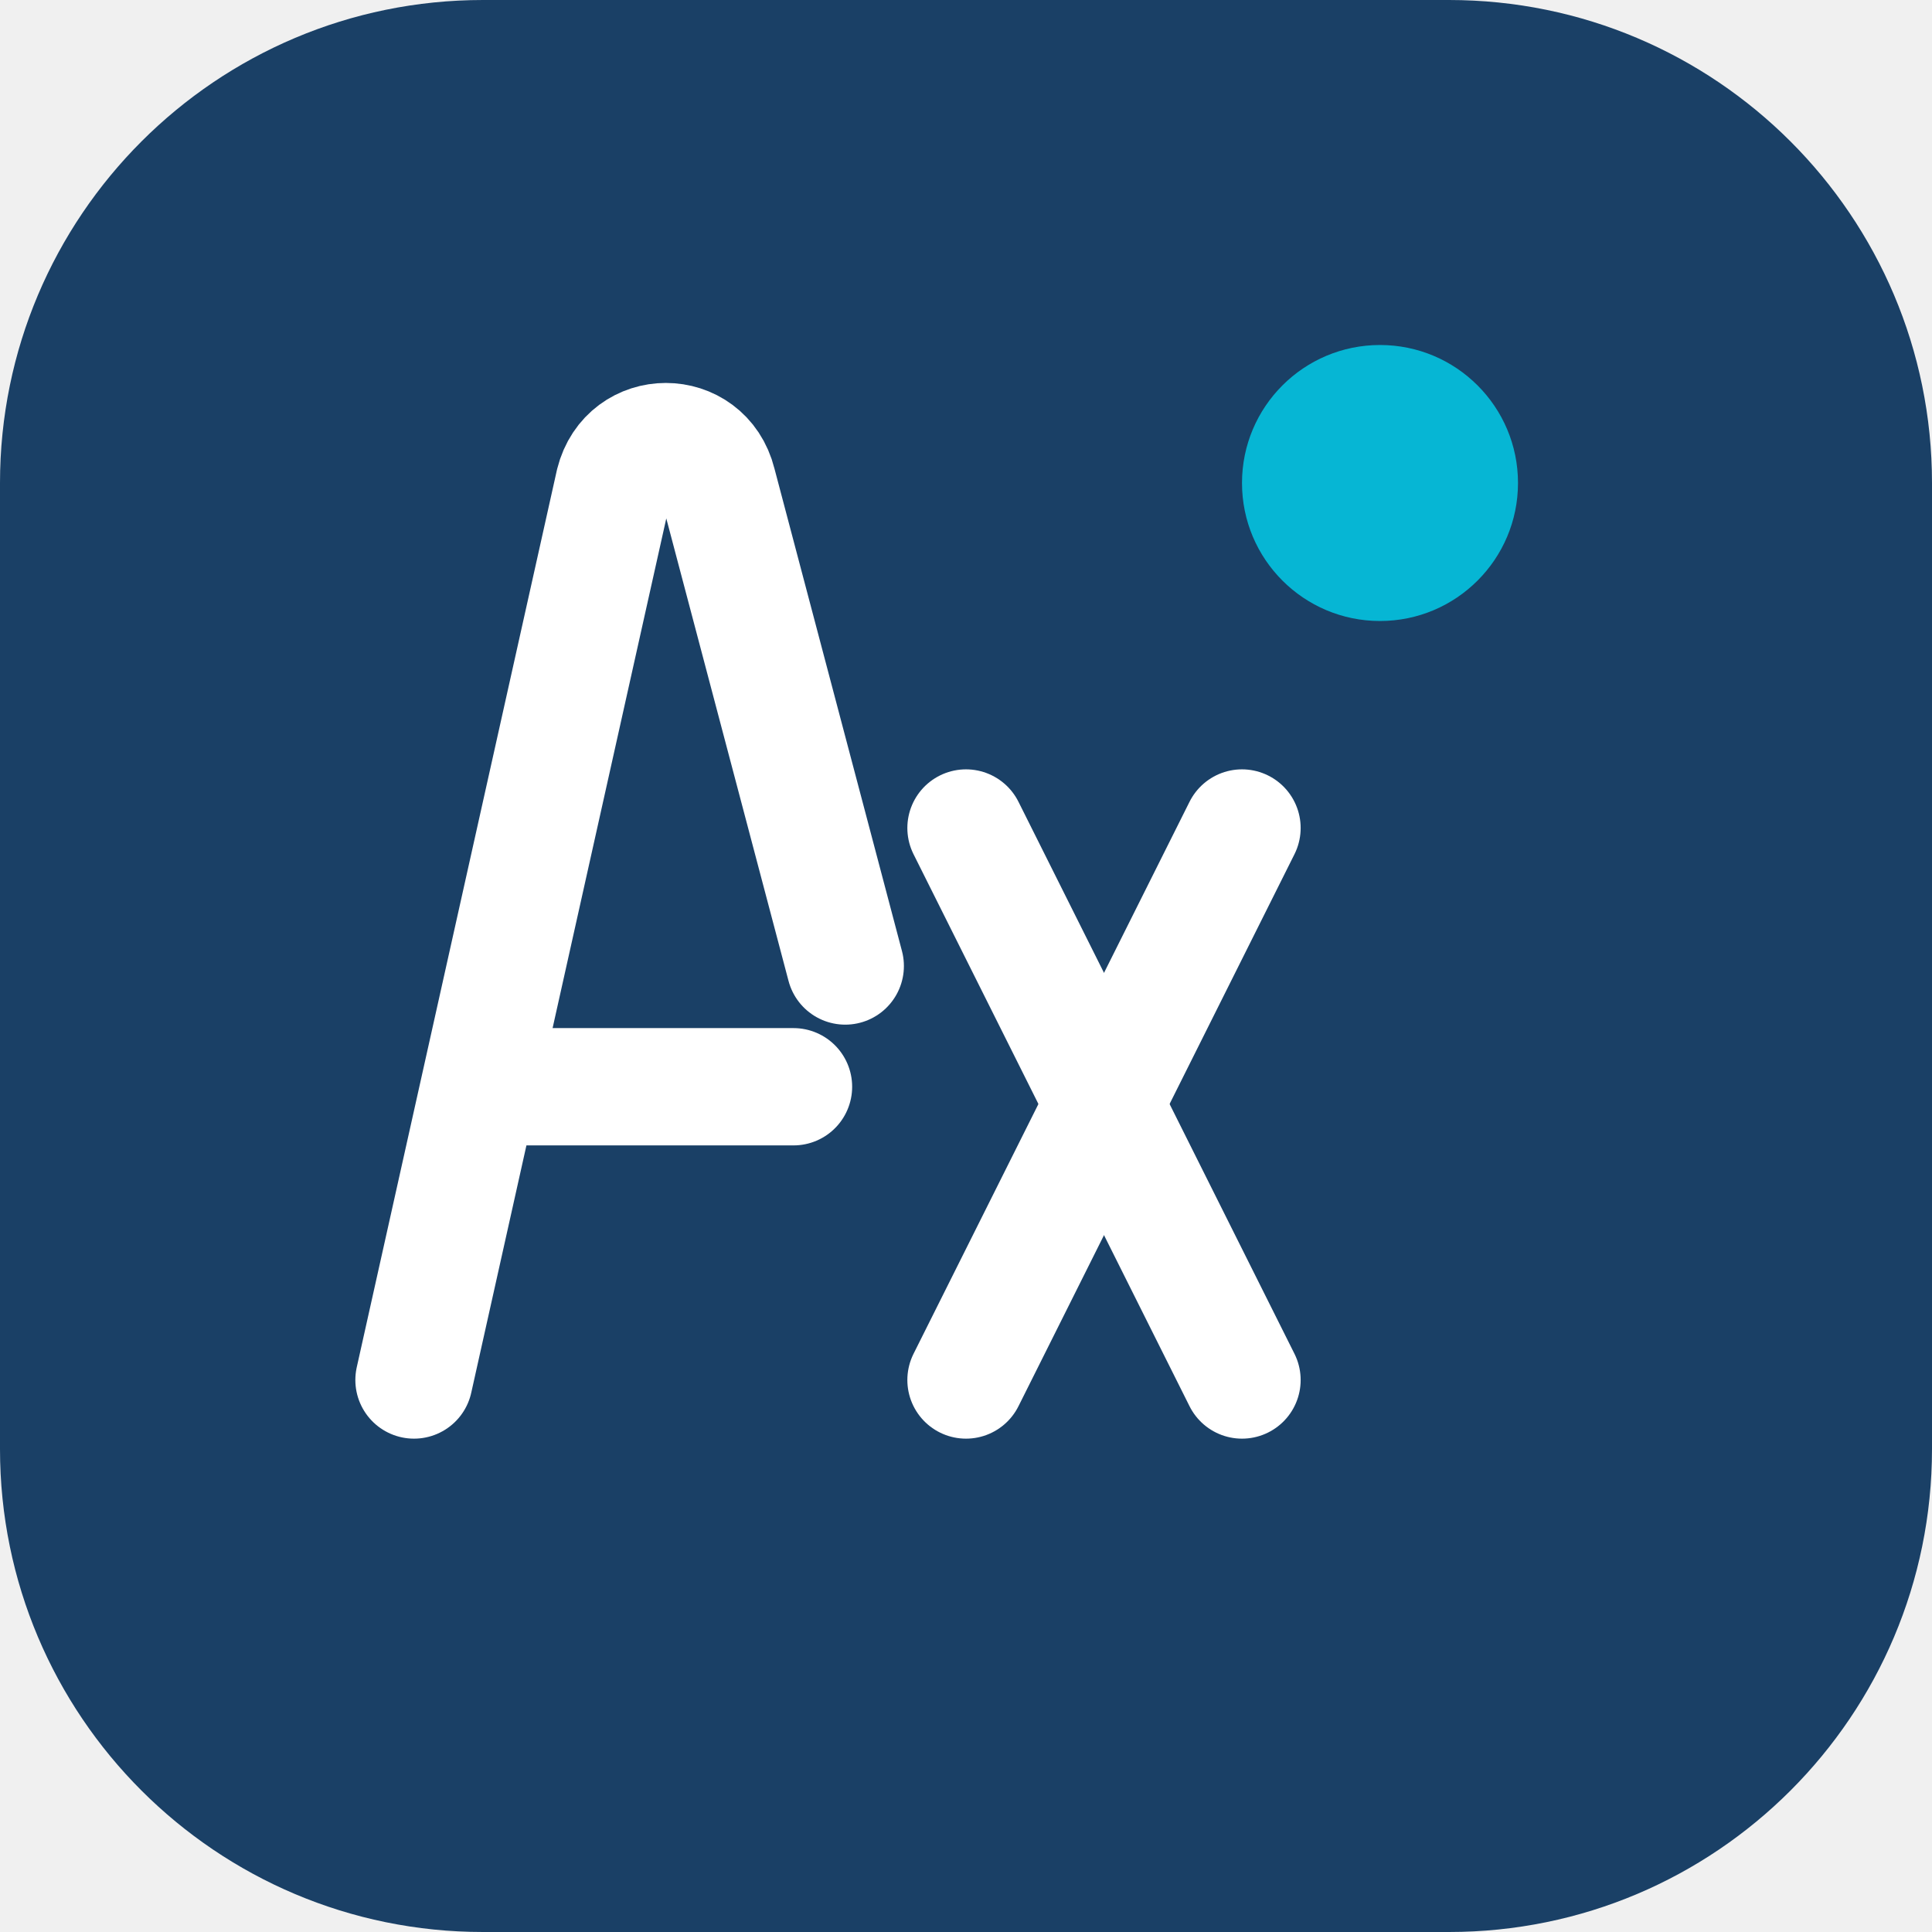
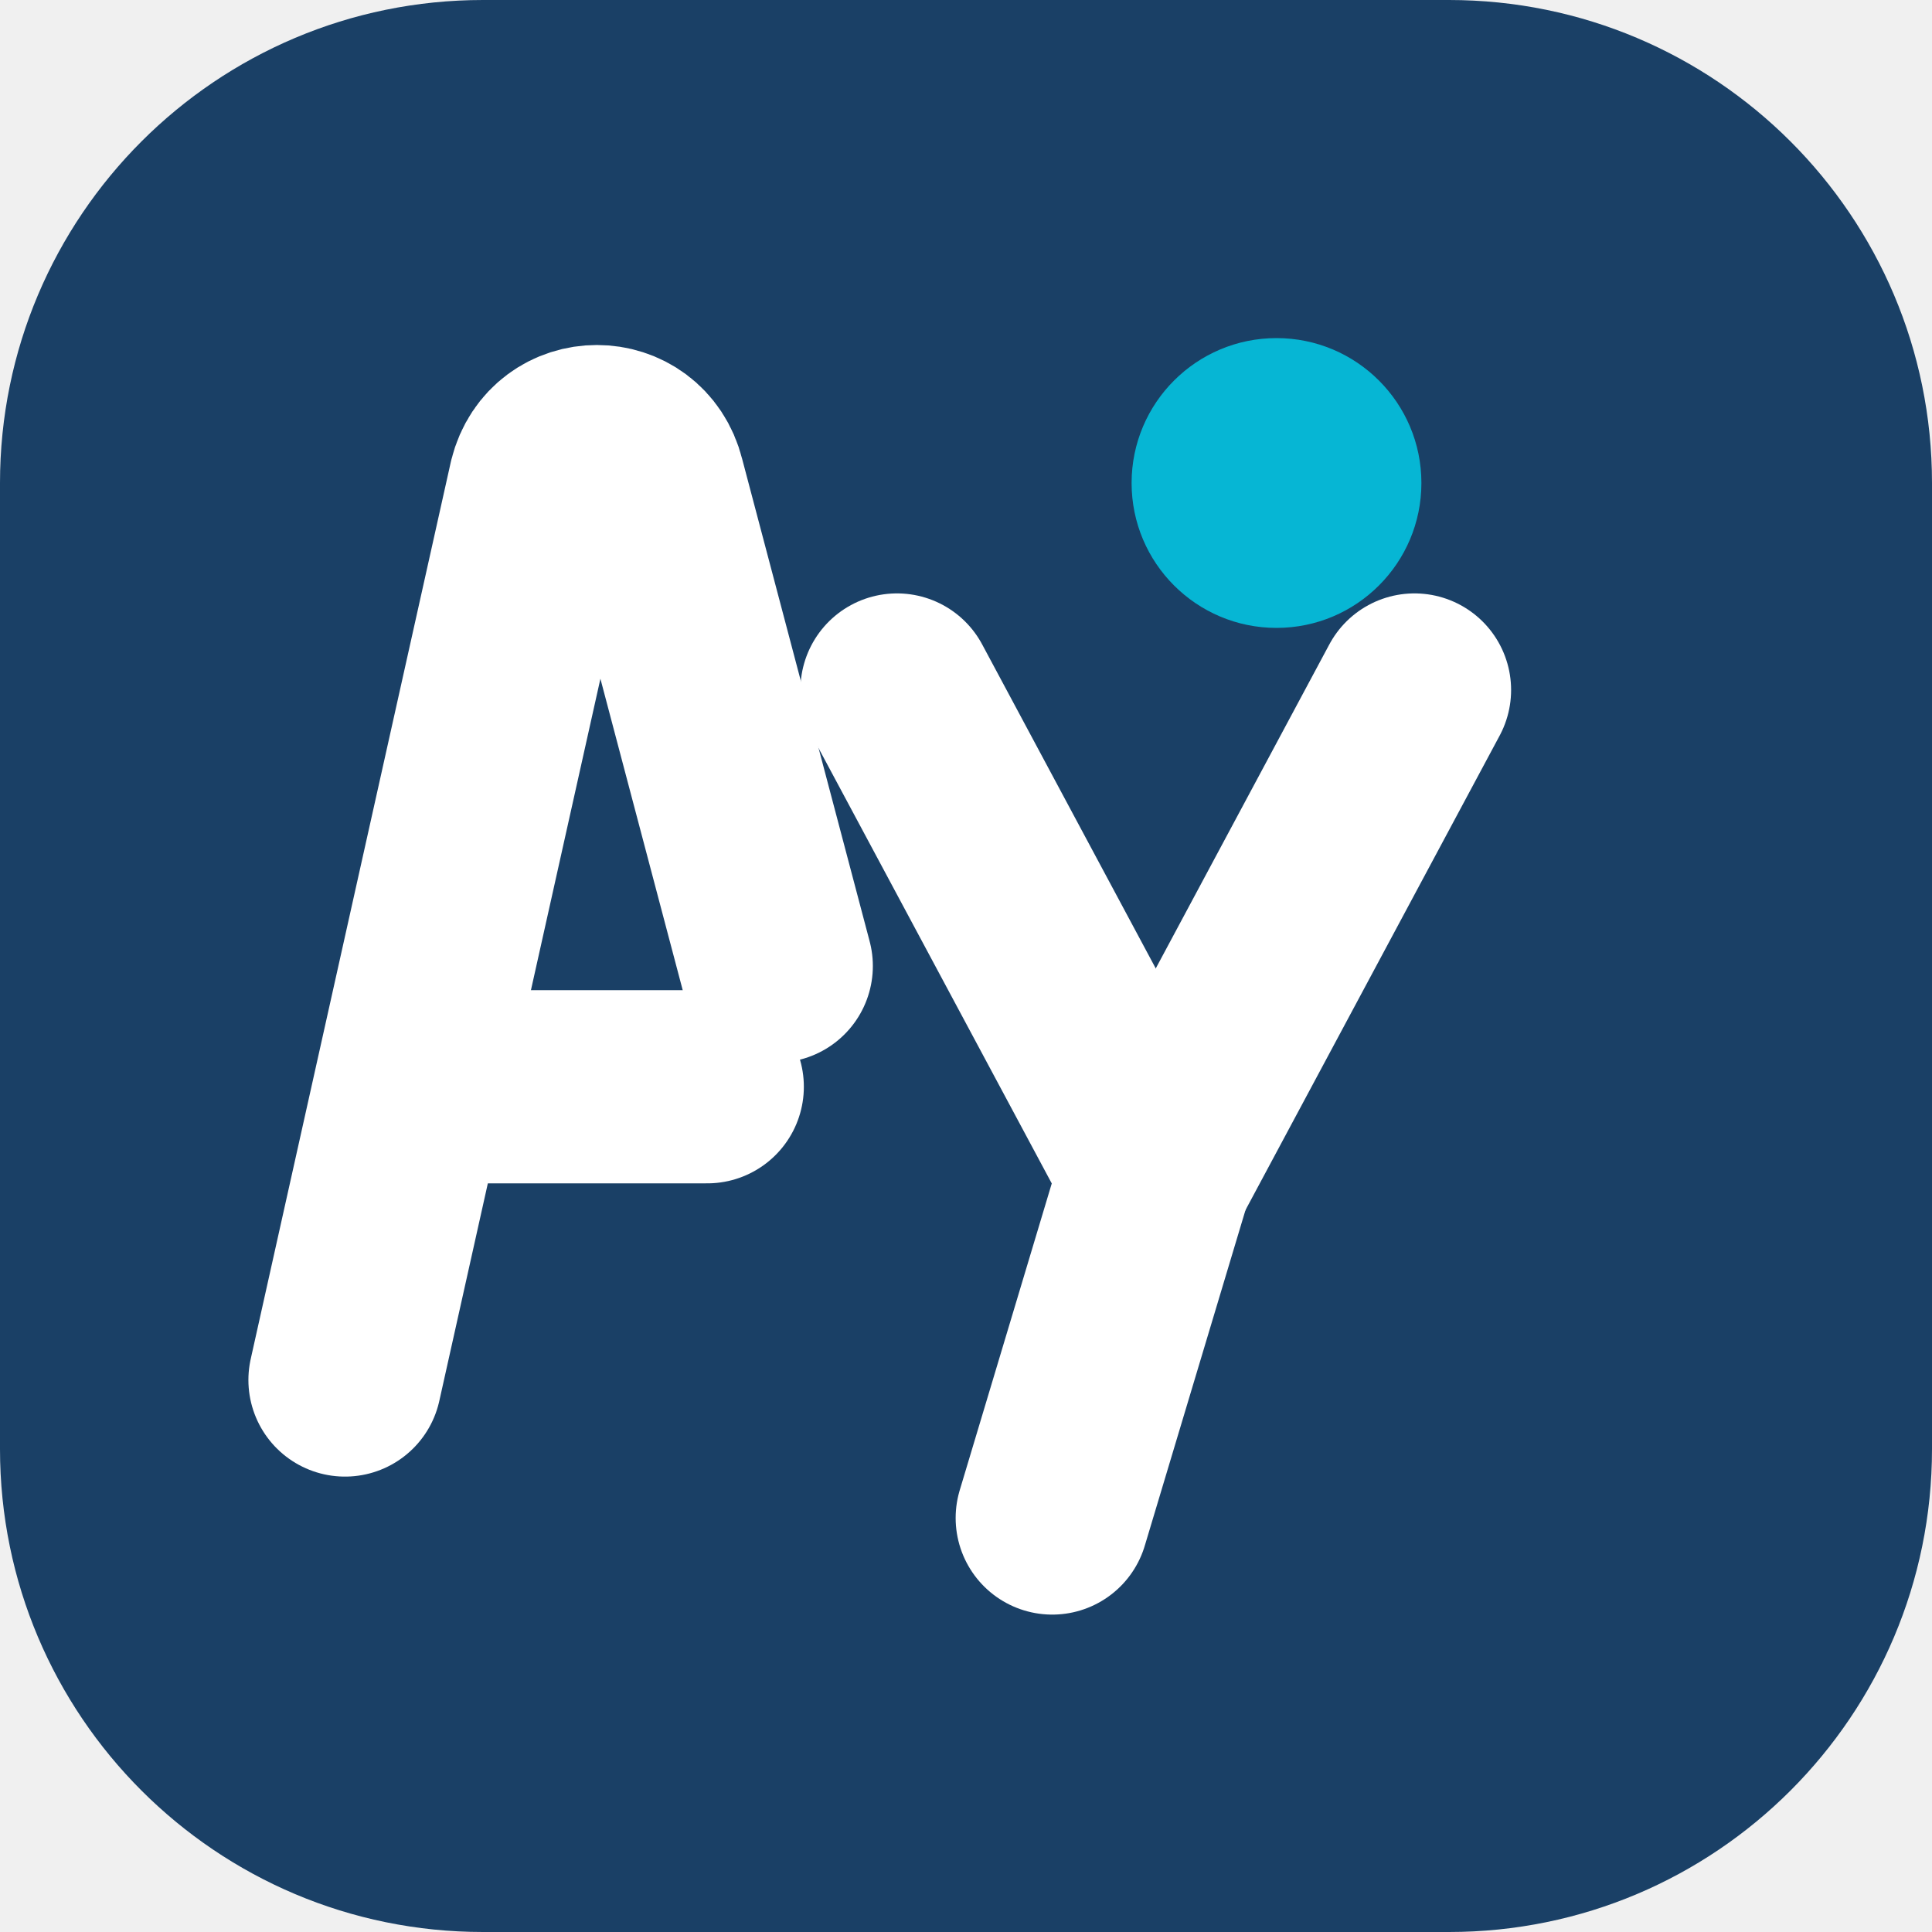
<svg xmlns="http://www.w3.org/2000/svg" viewBox="0 0 56 56" fill="none">
  <rect width="56" height="56" rx="14" fill="#1a4066" />
-   <path d="M12 40 L17.8 14 c0.4 -1.6 2.6 -1.6 3 0 L24.5 28" stroke="#FFFFFF" stroke-width="3.4" stroke-linecap="round" stroke-linejoin="round" />
-   <path d="M14.5 31.5 h8.5" stroke="#FFFFFF" stroke-width="3.4" stroke-linecap="round" />
-   <path d="M28 24 L36 40" stroke="#FFFFFF" stroke-width="3.4" stroke-linecap="round" />
-   <path d="M36 24 L28 40" stroke="#FFFFFF" stroke-width="3.4" stroke-linecap="round" />
-   <circle cx="40" cy="14" r="4" fill="#06b6d4" />
+   <path d="M10 40 L15.8 14 c0.4 -1.6 2.6 -1.6 3 0 L22.5 28" stroke="#FFFFFF" stroke-width="5.6" stroke-linecap="round" stroke-linejoin="round" />
+   <path d="M12.5 31.5 h8" stroke="#FFFFFF" stroke-width="5.6" stroke-linecap="round" />
+   <path d="M26 20 L33.5 34" stroke="#FFFFFF" stroke-width="5.6" stroke-linecap="round" />
+   <path d="M41 20 L33.5 34" stroke="#FFFFFF" stroke-width="5.6" stroke-linecap="round" />
+   <path d="M33.5 34 L30.5 44" stroke="#FFFFFF" stroke-width="5.6" stroke-linecap="round" />
+   <circle cx="37" cy="14" r="4.2" fill="#06b6d4" />
</svg>
